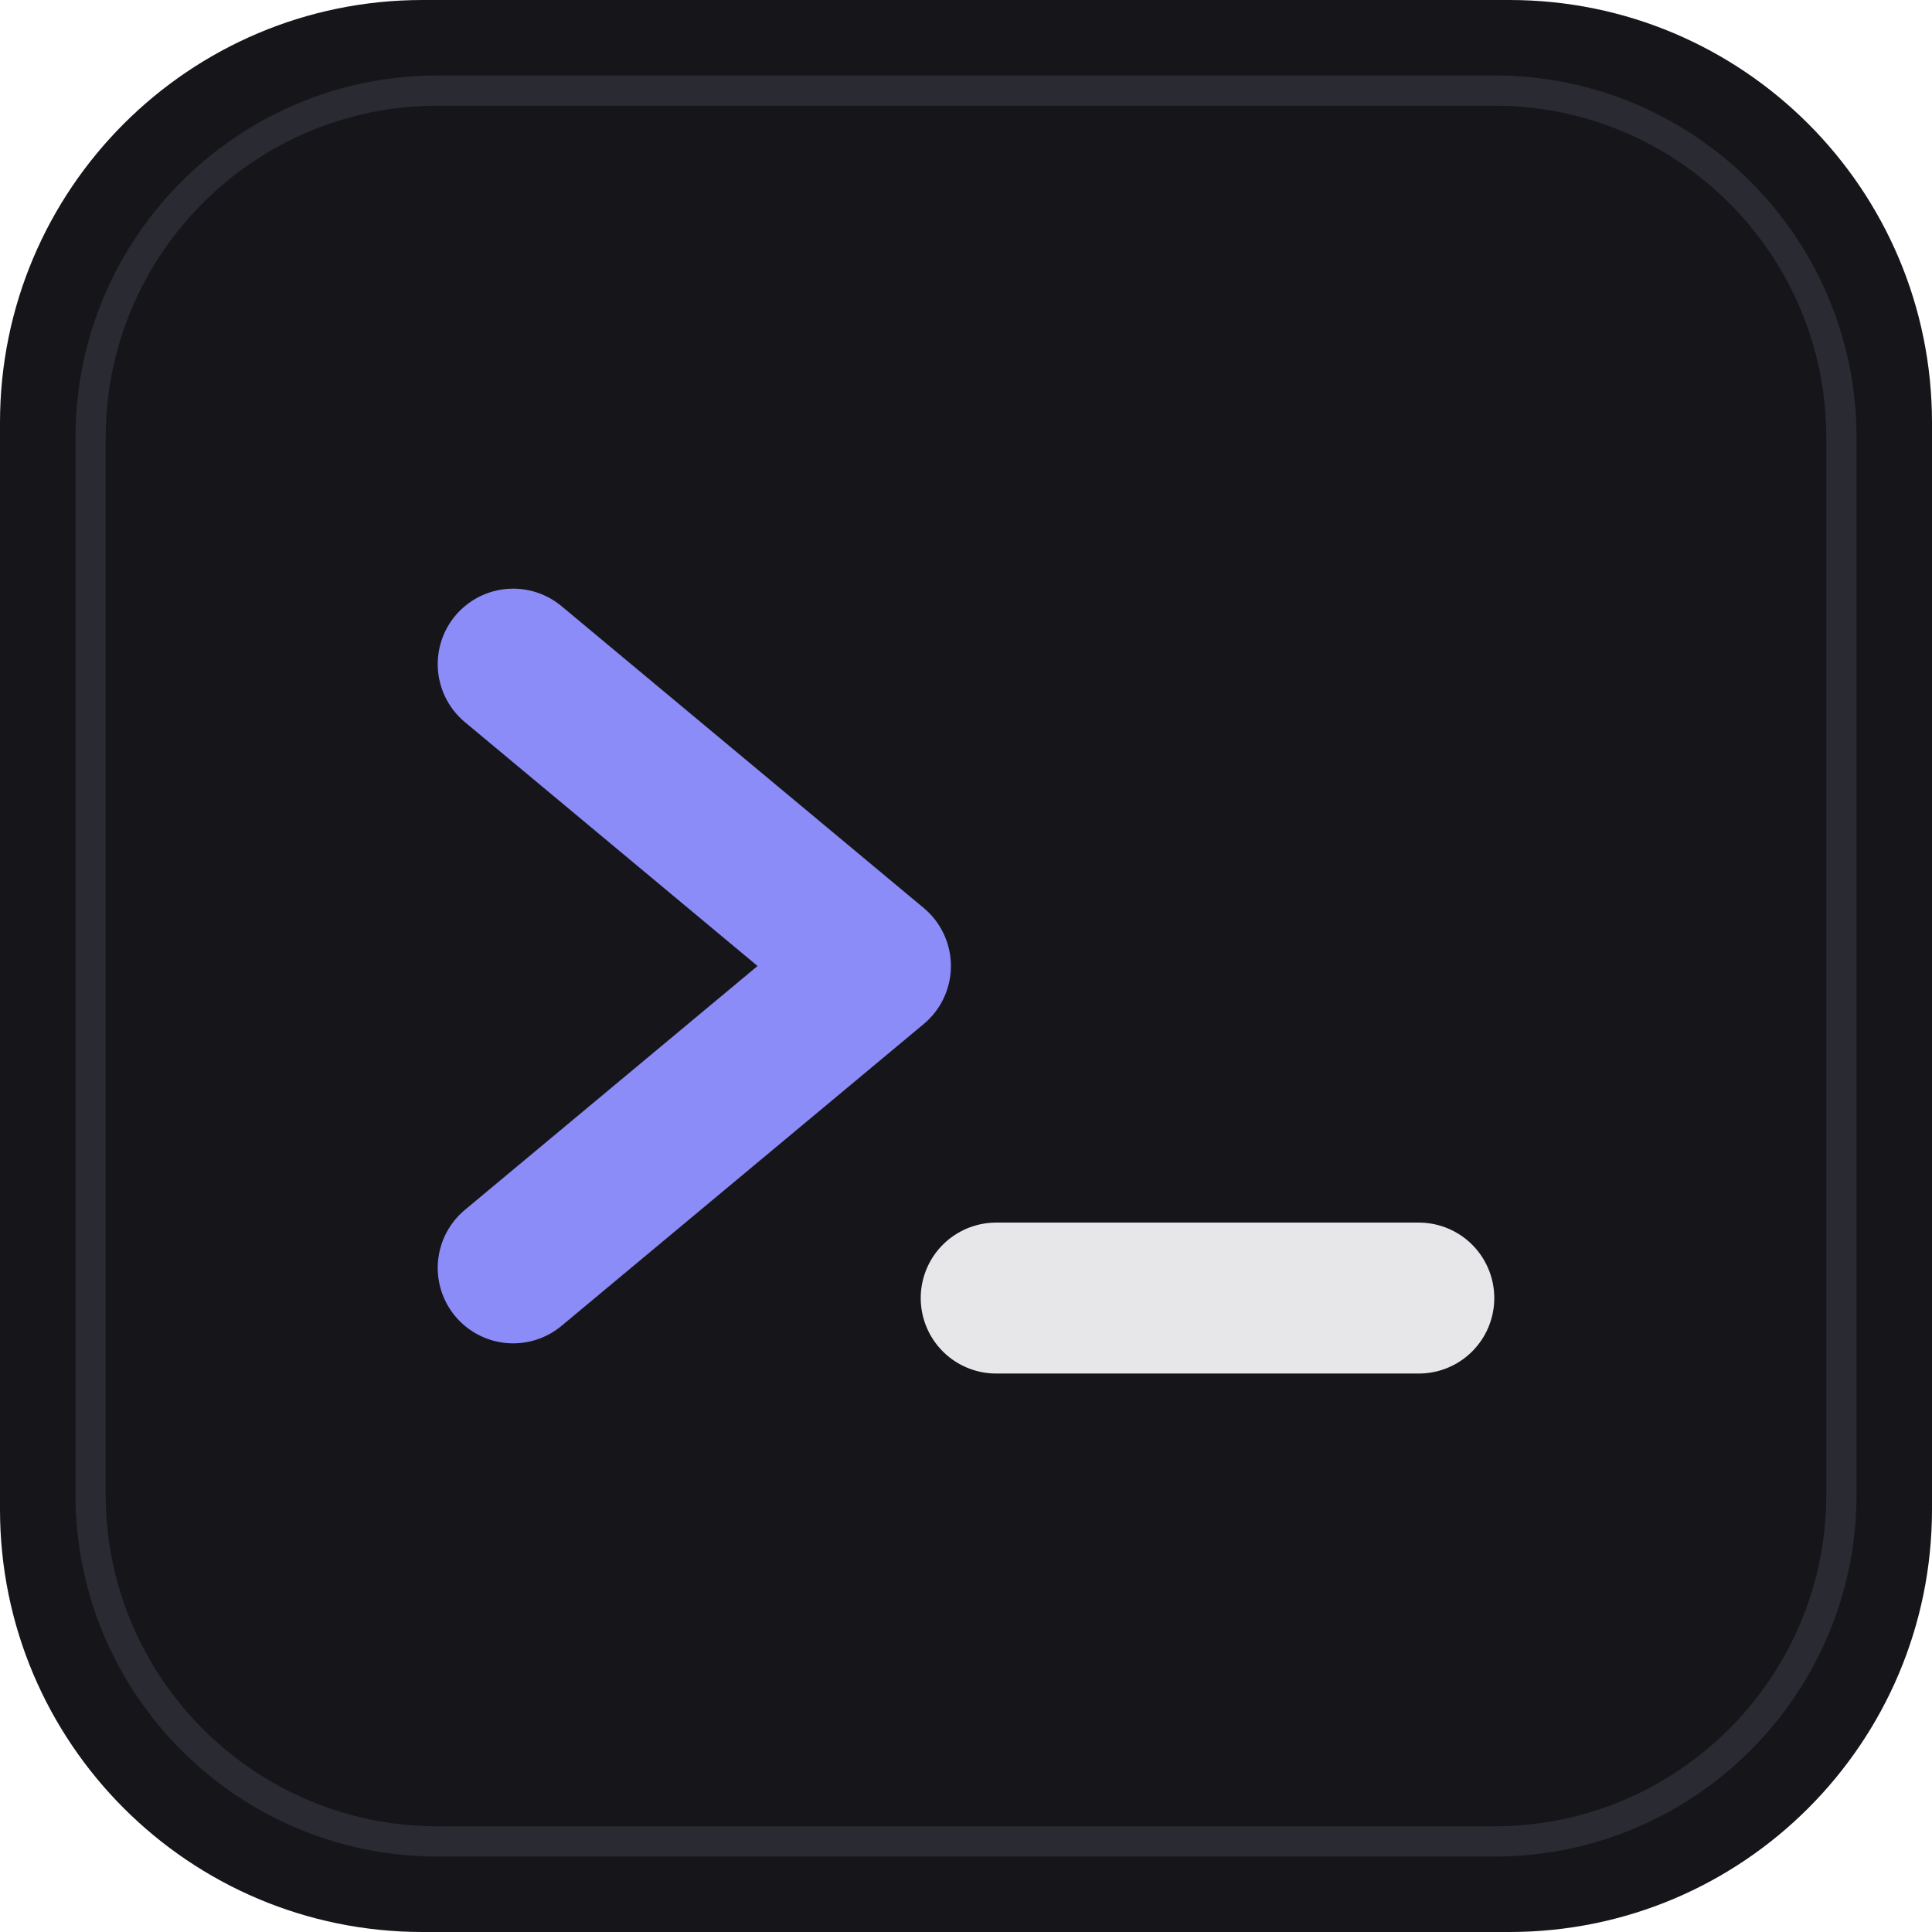
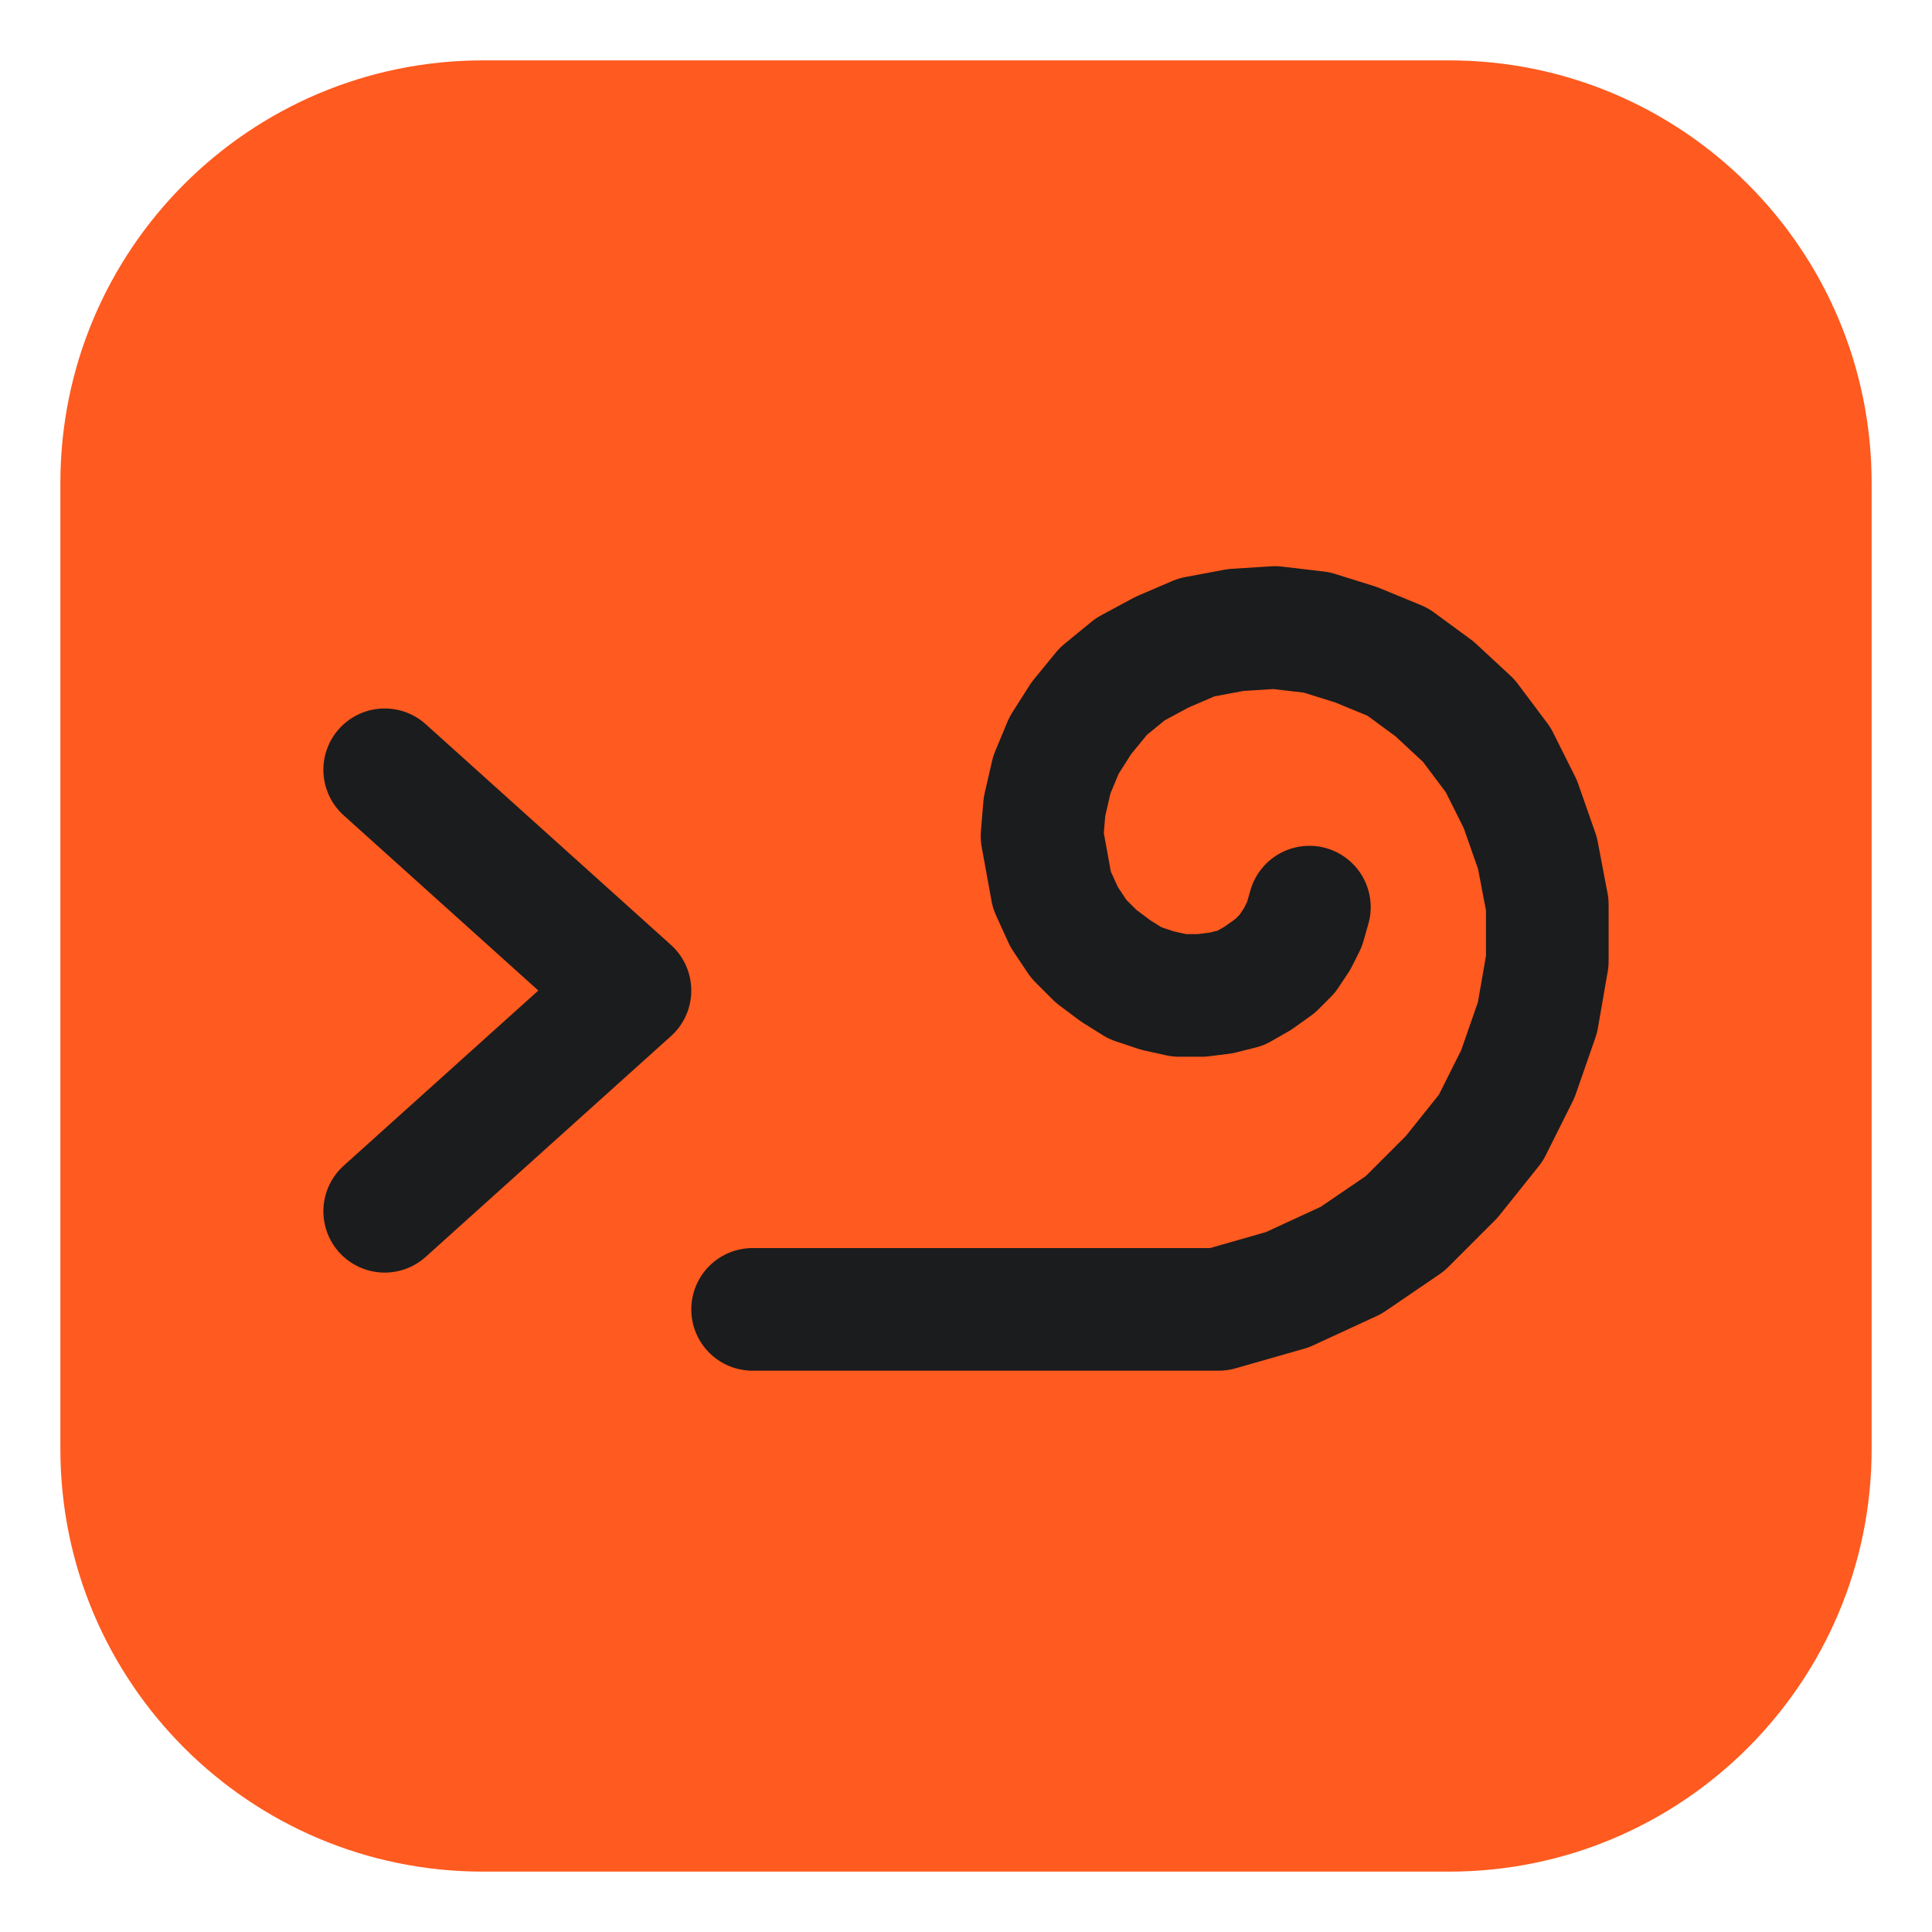
- <svg xmlns="http://www.w3.org/2000/svg" viewBox="0 0 512 512">
-   <rect width="512" height="512" rx="112" fill="#16161a" />
-   <rect x="24" y="24" width="464" height="464" rx="92" fill="none" stroke="#2a2a33" stroke-width="8" />
-   <path d="M136 176l96 80-96 80" fill="none" stroke="#8b8cf8" stroke-width="40" stroke-linecap="round" stroke-linejoin="round" />
-   <path d="M264 344h112" fill="none" stroke="#e7e7ea" stroke-width="40" stroke-linecap="round" />
+ <svg xmlns="http://www.w3.org/2000/svg" viewBox="0 0 1024 1024">
+   <rect x="32" y="32" width="960" height="960" rx="224" fill="#ff5a1f" />
+   <g transform="translate(512 512) scale(13) translate(-29.7 -32)" fill="none" stroke="#1b1c1e" stroke-width="5" stroke-linecap="round" stroke-linejoin="round">
+     <path d="M6 24L16 33L6 42" />
+     <path d="M21 46L40 46L42.8 45.2L45.4 44L47.6 42.5L49.5 40.6L51.1 38.6L52.2 36.4L53 34.1L53.4 31.8L53.4 29.5L53 27.4L52.3 25.4L51.4 23.6L50.2 22L48.8 20.7L47.3 19.6L45.6 18.9L44 18.4L42.3 18.2L40.7 18.3L39.1 18.6L37.7 19.2L36.4 19.9L35.3 20.8L34.4 21.9L33.7 23L33.2 24.2L32.9 25.5L32.8 26.7L33 27.8L33.2 28.9L33.7 30L34.3 30.9L35 31.6L35.8 32.2L36.6 32.7L37.5 33L38.4 33.2L39.3 33.2L40.1 33.1L40.9 32.9L41.6 32.5L42.3 32L42.8 31.5L43.2 30.9L43.5 30.3L43.7 29.6" />
+   </g>
</svg>
